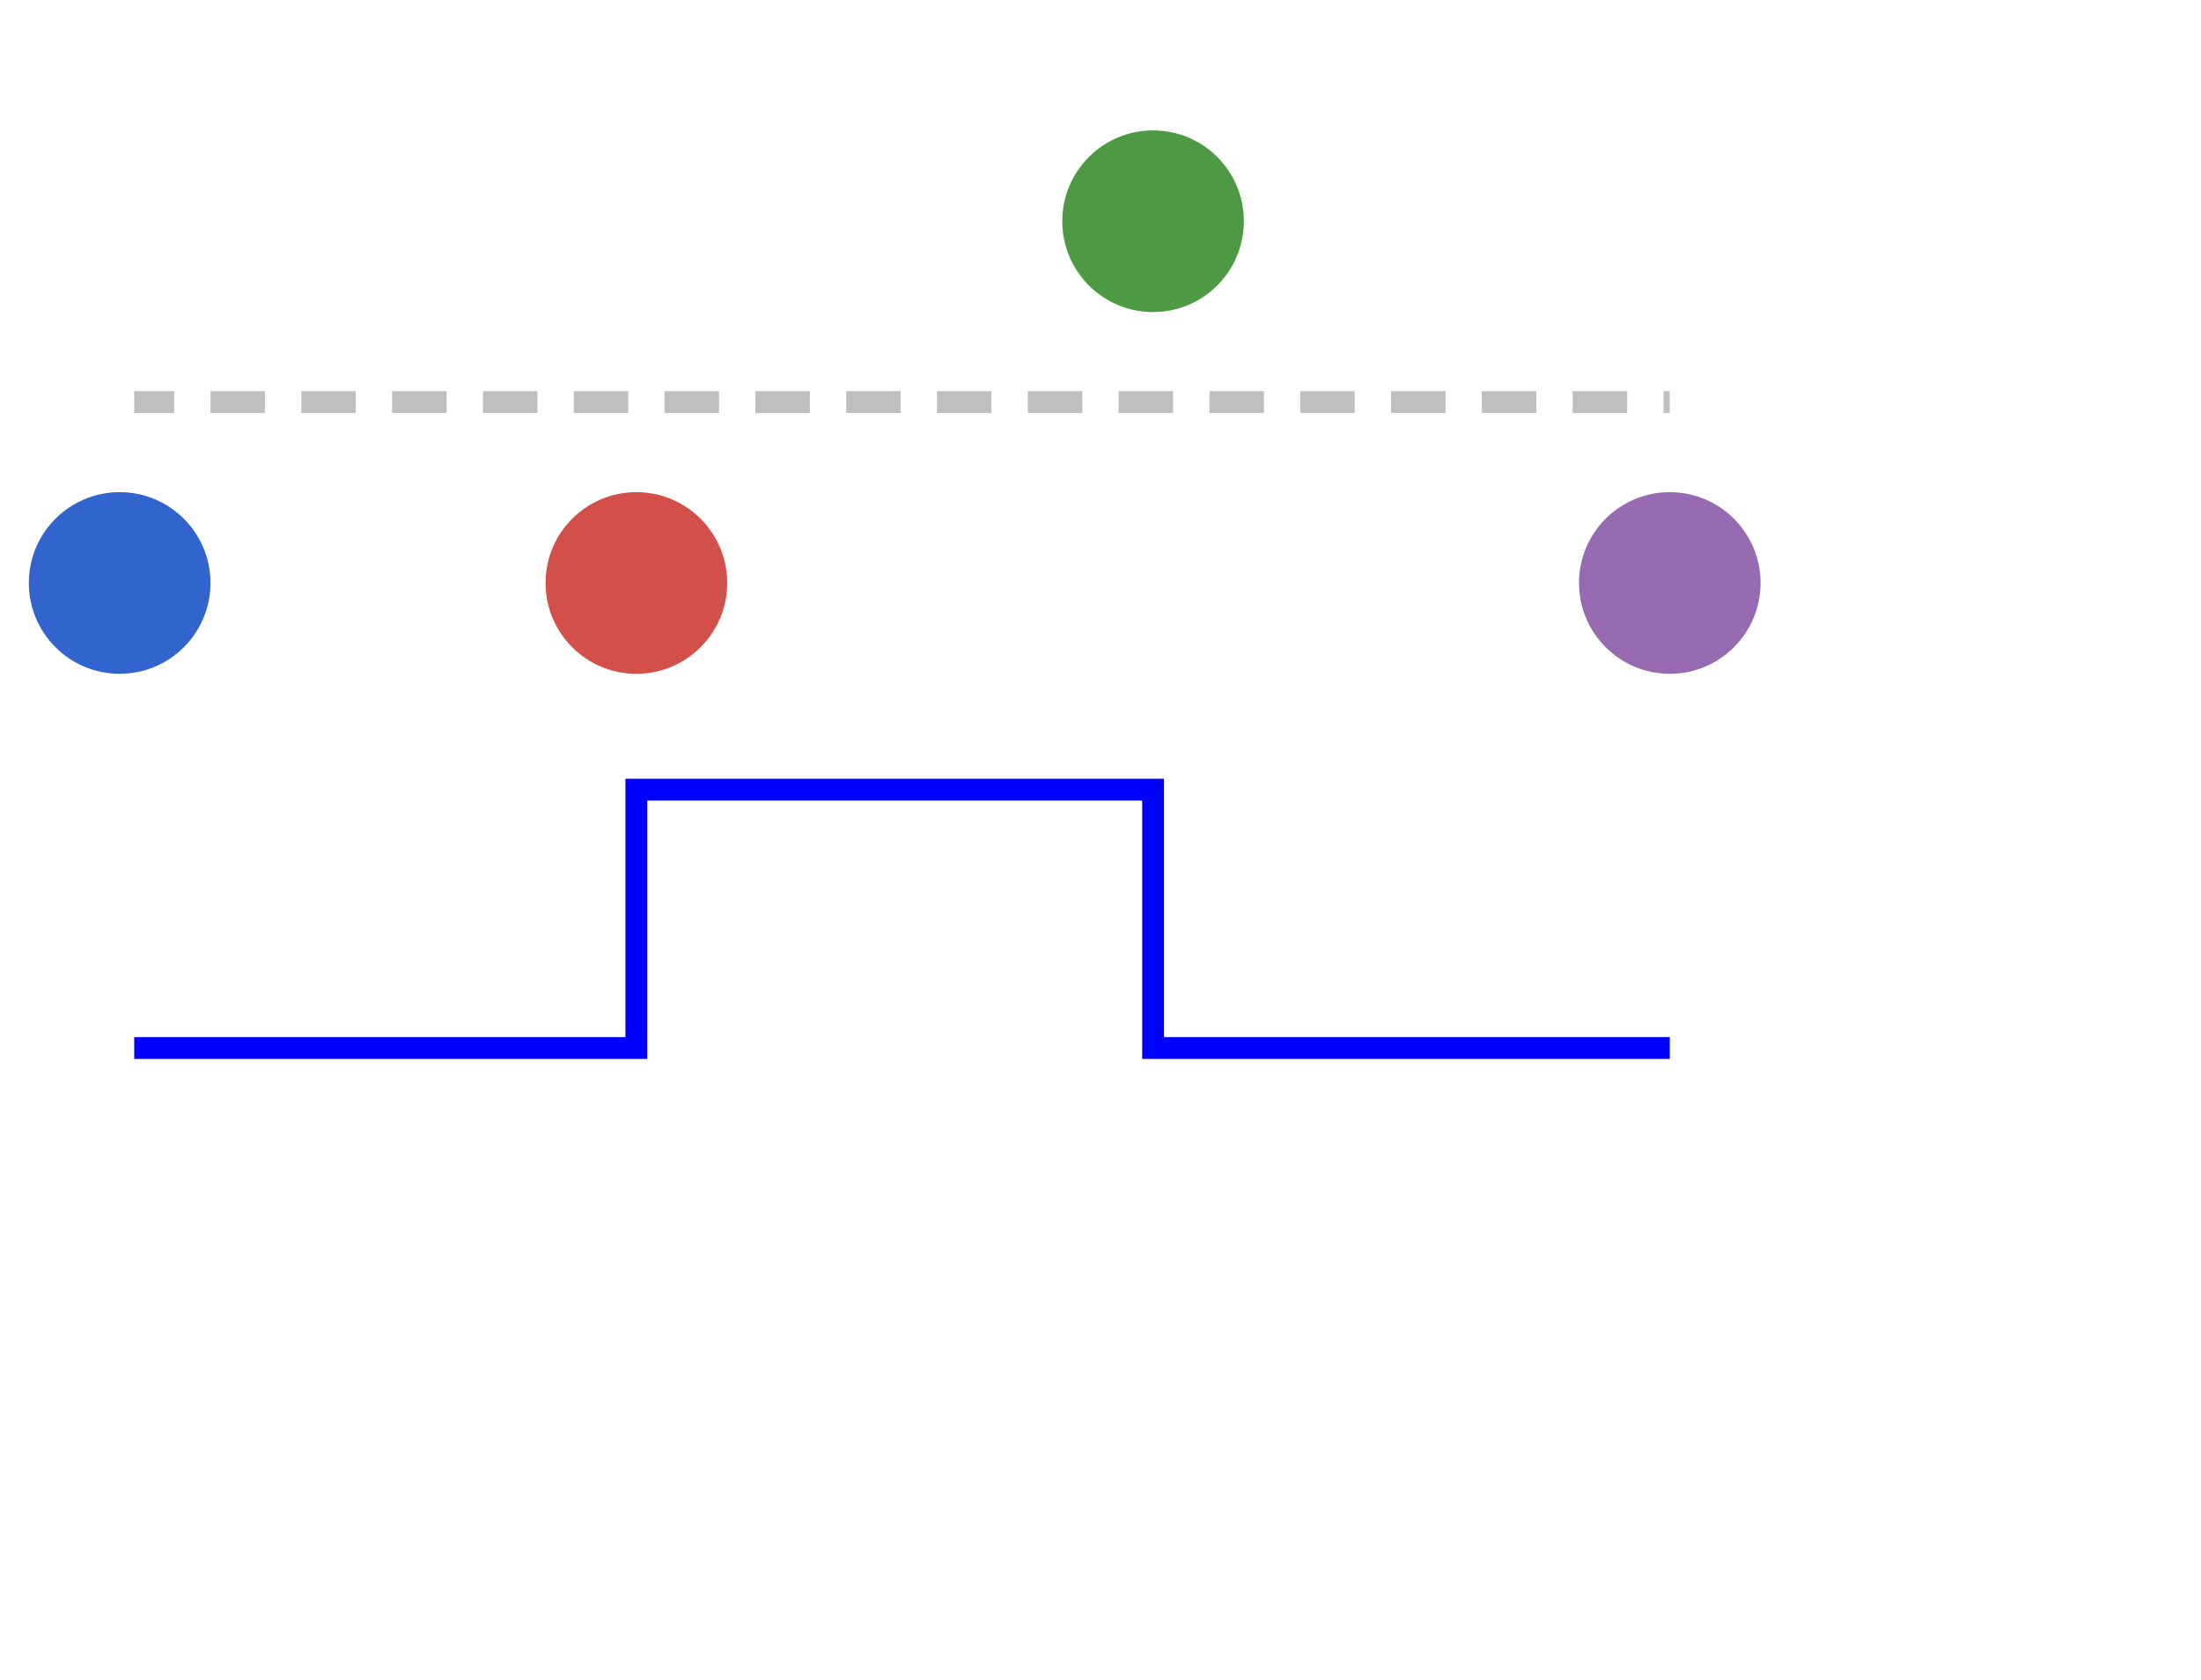
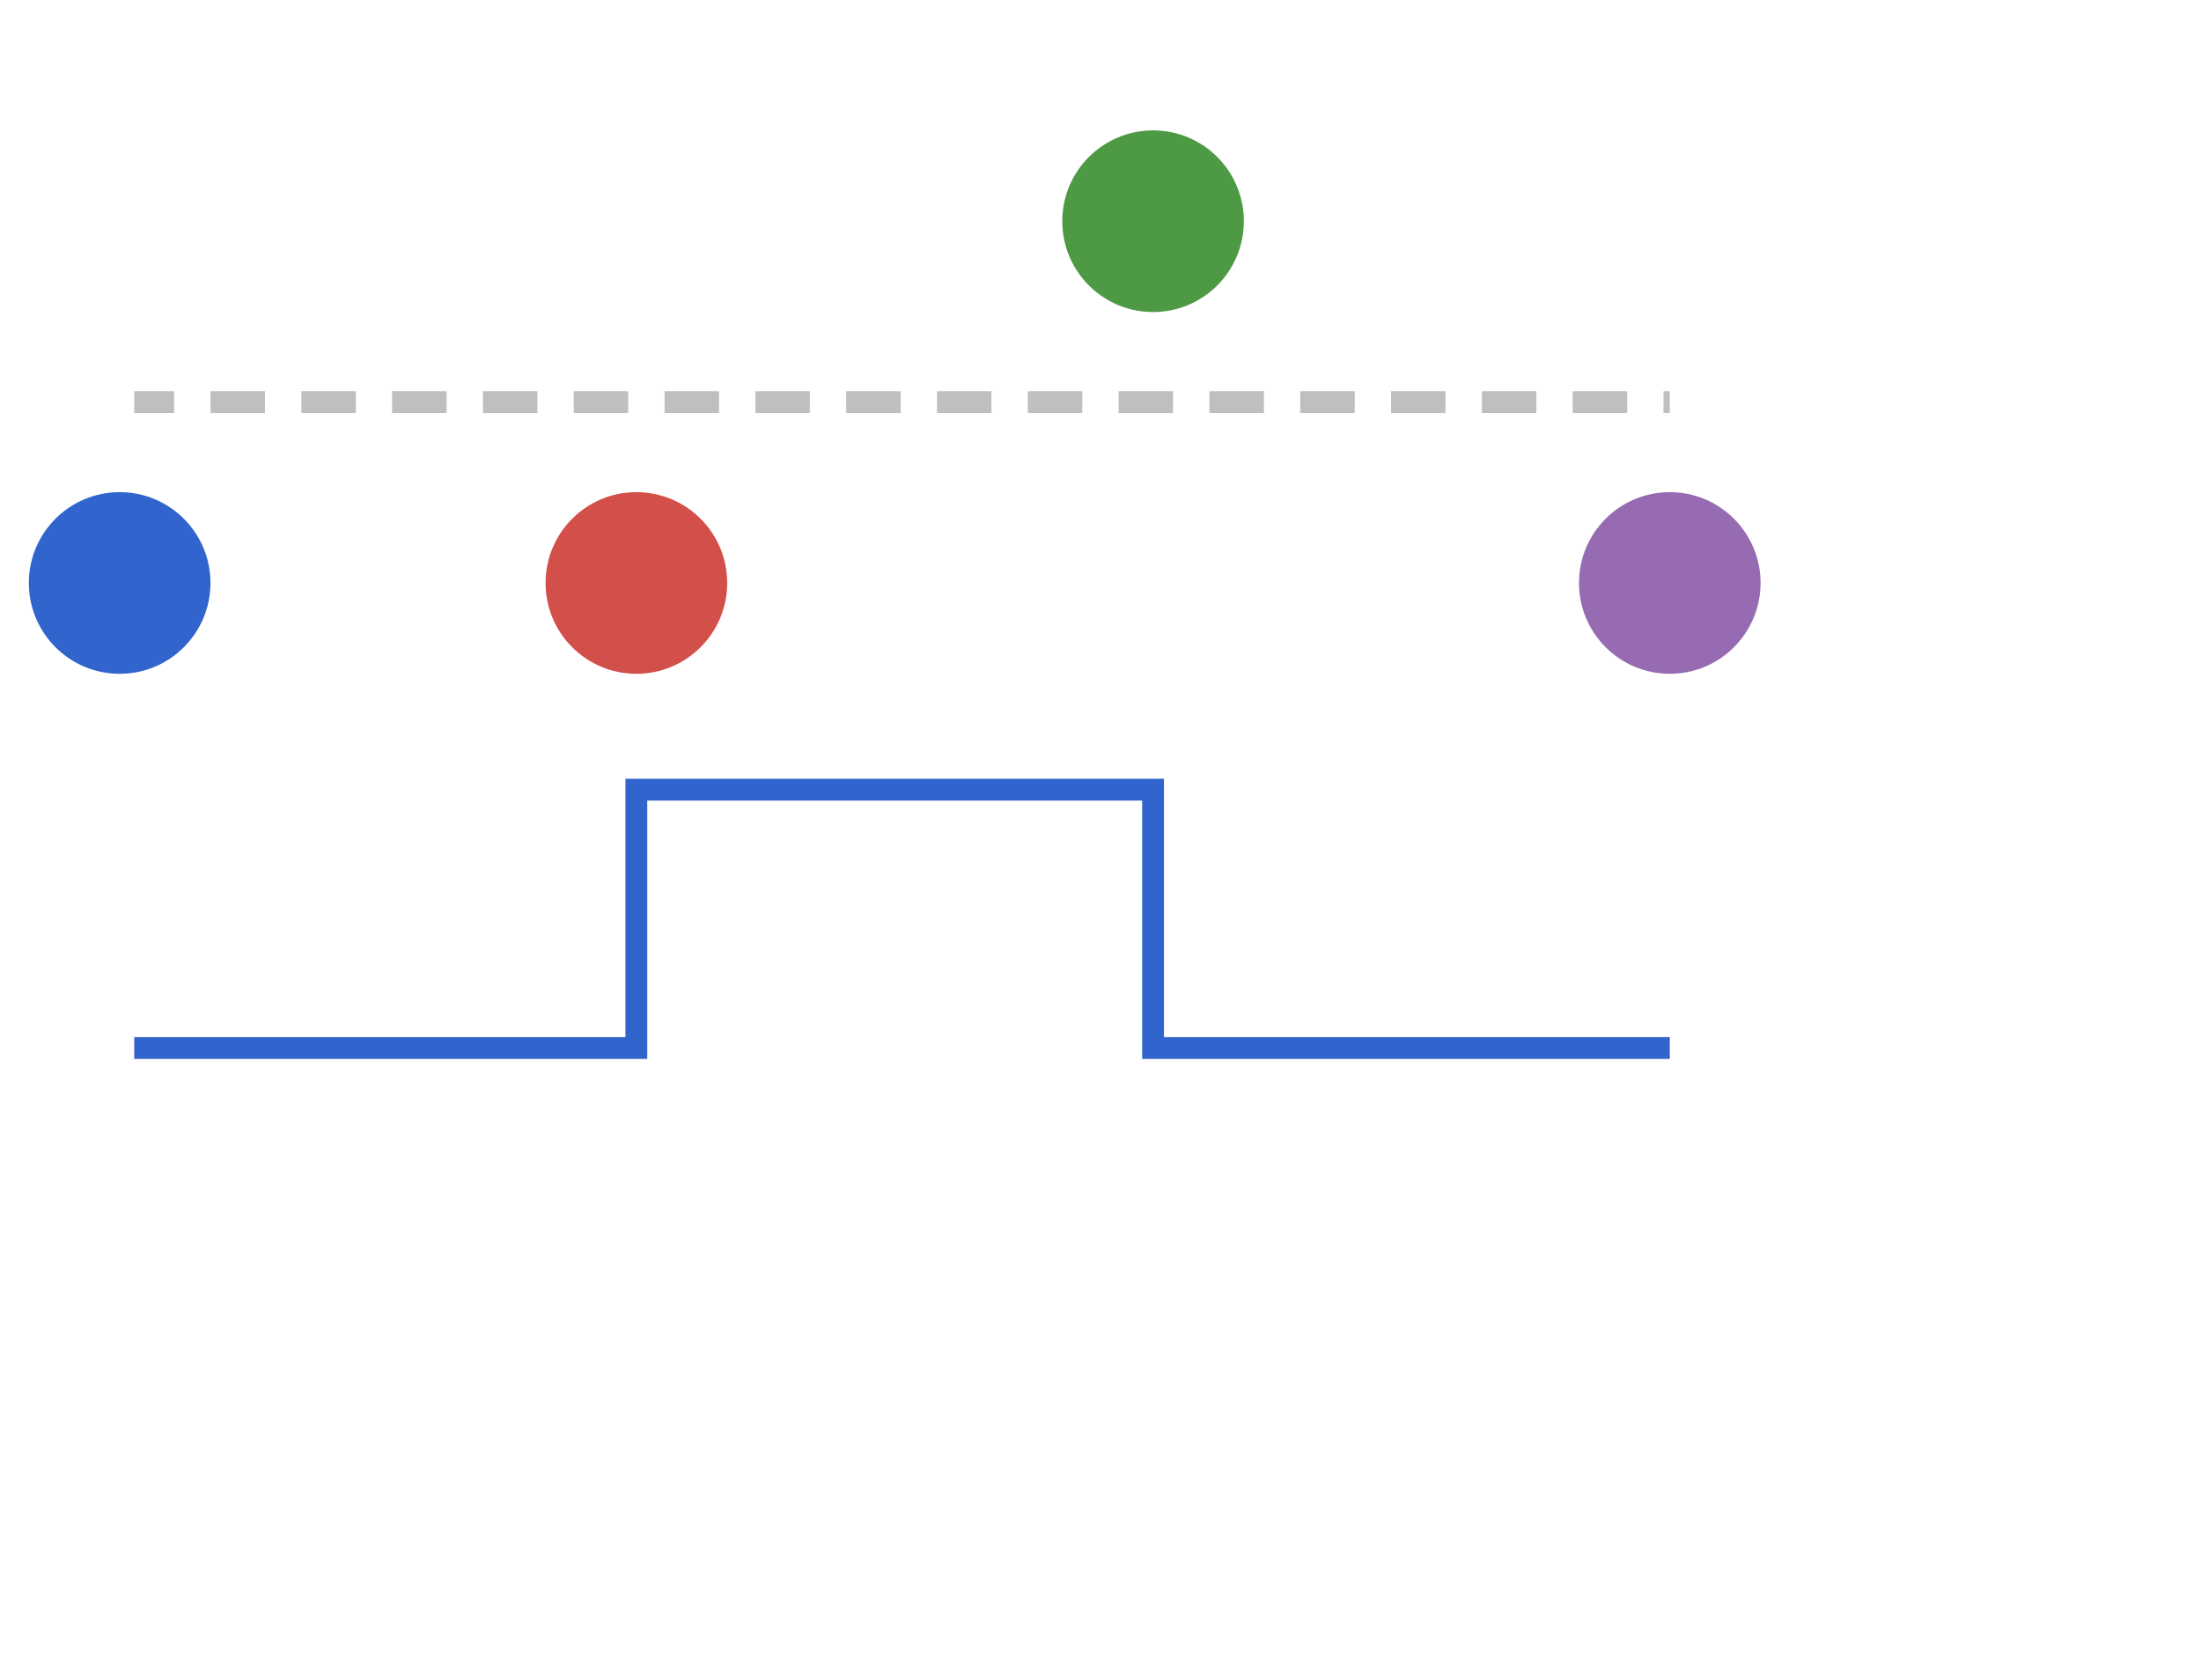
<svg xmlns="http://www.w3.org/2000/svg" xmlns:xlink="http://www.w3.org/1999/xlink" width="120.748" height="92.145" viewBox="0 0 120.748 92.145">
  <defs>
    <g>
      <g id="glyph-0-0">
</g>
      <g id="glyph-0-1">
        <path d="M 3.359 -8 C 3.375 -8.047 3.391 -8.109 3.391 -8.172 C 3.391 -8.297 3.281 -8.297 3.25 -8.297 C 3.234 -8.297 2.812 -8.266 2.594 -8.234 C 2.391 -8.219 2.219 -8.203 2 -8.188 C 1.703 -8.156 1.625 -8.156 1.625 -7.938 C 1.625 -7.812 1.75 -7.812 1.859 -7.812 C 2.469 -7.812 2.469 -7.703 2.469 -7.594 C 2.469 -7.547 2.469 -7.516 2.422 -7.297 L 0.703 -0.469 C 0.656 -0.281 0.656 -0.266 0.656 -0.188 C 0.656 0.078 0.859 0.125 0.984 0.125 C 1.312 0.125 1.391 -0.141 1.484 -0.516 L 2.047 -2.75 C 2.906 -2.656 3.422 -2.297 3.422 -1.719 C 3.422 -1.656 3.422 -1.609 3.375 -1.422 C 3.328 -1.25 3.328 -1.094 3.328 -1.047 C 3.328 -0.344 3.797 0.125 4.406 0.125 C 4.953 0.125 5.234 -0.375 5.328 -0.547 C 5.578 -0.984 5.734 -1.656 5.734 -1.703 C 5.734 -1.766 5.688 -1.812 5.625 -1.812 C 5.516 -1.812 5.5 -1.766 5.453 -1.578 C 5.281 -0.953 5.031 -0.125 4.422 -0.125 C 4.188 -0.125 4.031 -0.234 4.031 -0.688 C 4.031 -0.922 4.078 -1.188 4.125 -1.359 C 4.172 -1.578 4.172 -1.594 4.172 -1.734 C 4.172 -2.438 3.531 -2.828 2.438 -2.969 C 2.875 -3.234 3.297 -3.703 3.469 -3.891 C 4.141 -4.656 4.609 -5.031 5.156 -5.031 C 5.438 -5.031 5.516 -4.953 5.594 -4.891 C 5.156 -4.844 4.984 -4.531 4.984 -4.297 C 4.984 -4 5.219 -3.906 5.375 -3.906 C 5.703 -3.906 5.984 -4.188 5.984 -4.562 C 5.984 -4.906 5.719 -5.266 5.172 -5.266 C 4.516 -5.266 3.984 -4.812 3.125 -3.844 C 3.016 -3.703 2.562 -3.25 2.125 -3.078 Z M 3.359 -8 " />
      </g>
      <g id="glyph-0-2">
        <path d="M 8.938 -7.297 C 9.047 -7.703 9.078 -7.812 9.922 -7.812 C 10.141 -7.812 10.25 -7.812 10.25 -8.031 C 10.25 -8.156 10.141 -8.156 10.078 -8.156 C 9.859 -8.156 9.609 -8.141 9.391 -8.141 L 7.969 -8.141 C 7.75 -8.141 7.5 -8.156 7.266 -8.156 C 7.188 -8.156 7.047 -8.156 7.047 -7.938 C 7.047 -7.812 7.125 -7.812 7.344 -7.812 C 8.062 -7.812 8.062 -7.719 8.062 -7.594 C 8.062 -7.562 8.062 -7.5 8.016 -7.312 L 7.297 -4.422 L 3.688 -4.422 L 4.406 -7.297 C 4.5 -7.703 4.531 -7.812 5.375 -7.812 C 5.594 -7.812 5.719 -7.812 5.719 -8.031 C 5.719 -8.156 5.609 -8.156 5.531 -8.156 C 5.312 -8.156 5.062 -8.141 4.844 -8.141 L 3.438 -8.141 C 3.203 -8.141 2.953 -8.156 2.719 -8.156 C 2.641 -8.156 2.5 -8.156 2.5 -7.938 C 2.5 -7.812 2.578 -7.812 2.812 -7.812 C 3.531 -7.812 3.531 -7.719 3.531 -7.594 C 3.531 -7.562 3.531 -7.5 3.484 -7.312 L 1.859 -0.891 C 1.75 -0.469 1.734 -0.344 0.906 -0.344 C 0.641 -0.344 0.547 -0.344 0.547 -0.125 C 0.547 0 0.688 0 0.719 0 C 0.938 0 1.188 -0.031 1.406 -0.031 L 2.828 -0.031 C 3.047 -0.031 3.297 0 3.531 0 C 3.625 0 3.75 0 3.75 -0.234 C 3.75 -0.344 3.641 -0.344 3.469 -0.344 C 2.734 -0.344 2.734 -0.438 2.734 -0.562 C 2.734 -0.578 2.734 -0.656 2.766 -0.75 L 3.578 -4.078 L 7.203 -4.078 C 7 -3.281 6.391 -0.781 6.375 -0.719 C 6.234 -0.359 6.047 -0.359 5.344 -0.344 C 5.203 -0.344 5.094 -0.344 5.094 -0.125 C 5.094 0 5.219 0 5.266 0 C 5.469 0 5.719 -0.031 5.953 -0.031 L 7.359 -0.031 C 7.594 -0.031 7.844 0 8.062 0 C 8.156 0 8.297 0 8.297 -0.234 C 8.297 -0.344 8.188 -0.344 8.016 -0.344 C 7.281 -0.344 7.281 -0.438 7.281 -0.562 C 7.281 -0.578 7.281 -0.656 7.297 -0.75 Z M 8.938 -7.297 " />
      </g>
      <g id="glyph-1-0">
</g>
      <g id="glyph-1-1">
        <path d="M 4.766 -2.766 L 8.062 -2.766 C 8.234 -2.766 8.453 -2.766 8.453 -2.969 C 8.453 -3.203 8.25 -3.203 8.062 -3.203 L 4.766 -3.203 L 4.766 -6.5 C 4.766 -6.672 4.766 -6.891 4.547 -6.891 C 4.328 -6.891 4.328 -6.688 4.328 -6.5 L 4.328 -3.203 L 1.031 -3.203 C 0.859 -3.203 0.641 -3.203 0.641 -2.984 C 0.641 -2.766 0.844 -2.766 1.031 -2.766 L 4.328 -2.766 L 4.328 0.531 C 4.328 0.703 4.328 0.922 4.547 0.922 C 4.766 0.922 4.766 0.719 4.766 0.531 Z M 4.766 -2.766 " />
      </g>
      <g id="glyph-2-0">
</g>
      <g id="glyph-2-1">
        <path d="M 0.422 0.969 C 0.344 1.219 0.328 1.281 0.016 1.281 C -0.094 1.281 -0.188 1.281 -0.188 1.438 C -0.188 1.5 -0.125 1.547 -0.078 1.547 C 0 1.547 0.031 1.516 0.625 1.516 C 1.188 1.516 1.359 1.547 1.422 1.547 C 1.453 1.547 1.562 1.547 1.562 1.391 C 1.562 1.281 1.453 1.281 1.359 1.281 C 0.984 1.281 0.984 1.234 0.984 1.156 C 0.984 1.109 1.125 0.547 1.359 -0.391 C 1.469 -0.203 1.719 0.078 2.141 0.078 C 3.125 0.078 4.141 -1.047 4.141 -2.203 C 4.141 -3 3.641 -3.516 3 -3.516 C 2.516 -3.516 2.141 -3.188 1.906 -2.953 C 1.734 -3.516 1.203 -3.516 1.125 -3.516 C 0.844 -3.516 0.641 -3.328 0.516 -3.078 C 0.328 -2.719 0.234 -2.312 0.234 -2.297 C 0.234 -2.219 0.297 -2.188 0.359 -2.188 C 0.469 -2.188 0.469 -2.219 0.531 -2.438 C 0.625 -2.844 0.766 -3.297 1.094 -3.297 C 1.297 -3.297 1.359 -3.109 1.359 -2.922 C 1.359 -2.844 1.328 -2.641 1.312 -2.578 Z M 1.875 -2.453 C 1.922 -2.594 1.922 -2.609 2.047 -2.75 C 2.344 -3.109 2.688 -3.297 2.969 -3.297 C 3.375 -3.297 3.516 -2.906 3.516 -2.547 C 3.516 -2.25 3.344 -1.391 3.109 -0.922 C 2.906 -0.5 2.516 -0.141 2.141 -0.141 C 1.609 -0.141 1.469 -0.766 1.469 -0.828 C 1.469 -0.844 1.484 -0.922 1.5 -0.953 Z M 1.875 -2.453 " />
      </g>
    </g>
    <clipPath id="clip-0">
      <path clip-rule="nonzero" d="M 90 47 L 120.746 47 L 120.746 92.145 L 90 92.145 Z M 90 47 " />
    </clipPath>
  </defs>
-   <path fill="none" stroke-width="1.196" stroke-linecap="butt" stroke-linejoin="miter" stroke="rgb(0%, 0%, 100%)" stroke-opacity="1" stroke-miterlimit="10" d="M 0.001 14.175 L 28.345 14.175 L 28.345 28.347 L 56.693 28.347 L 56.693 14.175 L 85.04 14.175 " transform="matrix(1, 0, 0, -1, 6.565, 71.663)" />
+   <path fill="none" stroke-width="1.196" stroke-linecap="butt" stroke-linejoin="miter" stroke="rgb(19.217%, 39.609%, 80.391%)" stroke-opacity="1" stroke-miterlimit="10" d="M 0.001 14.175 L 28.345 14.175 L 28.345 28.347 L 56.693 28.347 L 56.693 14.175 L 85.04 14.175 " transform="matrix(1, 0, 0, -1, 6.565, 71.663)" />
  <path fill="none" stroke-width="1.196" stroke-linecap="butt" stroke-linejoin="miter" stroke="rgb(75%, 75%, 75%)" stroke-opacity="1" stroke-dasharray="2.989 1.993" stroke-miterlimit="10" d="M 0.001 49.608 L 85.04 49.608 " transform="matrix(1, 0, 0, -1, 6.565, 71.663)" />
  <path fill="none" stroke-width="0.399" stroke-linecap="butt" stroke-linejoin="miter" stroke="rgb(100%, 100%, 100%)" stroke-opacity="1" stroke-miterlimit="10" d="M 28.345 -0.001 L 28.345 2.835 " transform="matrix(1, 0, 0, -1, 6.565, 71.663)" />
  <path fill="none" stroke-width="0.399" stroke-linecap="butt" stroke-linejoin="miter" stroke="rgb(100%, 100%, 100%)" stroke-opacity="1" stroke-miterlimit="10" d="M 56.693 -0.001 L 56.693 2.835 " transform="matrix(1, 0, 0, -1, 6.565, 71.663)" />
  <path fill="none" stroke-width="0.399" stroke-linecap="butt" stroke-linejoin="miter" stroke="rgb(100%, 100%, 100%)" stroke-opacity="1" stroke-miterlimit="10" d="M 85.04 -0.001 L 85.04 2.835 " transform="matrix(1, 0, 0, -1, 6.565, 71.663)" />
  <path fill="none" stroke-width="1.594" stroke-linecap="butt" stroke-linejoin="miter" stroke="rgb(100%, 100%, 100%)" stroke-opacity="1" stroke-miterlimit="10" d="M 107.318 -0.001 L 0.001 -0.001 L 0.001 64.8 " transform="matrix(1, 0, 0, -1, 6.565, 71.663)" />
  <path fill-rule="nonzero" fill="rgb(100%, 100%, 100%)" fill-opacity="1" d="M 117.684 71.664 L 112.562 69.719 L 114.281 71.664 L 112.562 73.609 Z M 117.684 71.664 " />
  <g clip-path="url(#clip-0)">
    <path fill="none" stroke-width="1.594" stroke-linecap="butt" stroke-linejoin="miter" stroke="rgb(100%, 100%, 100%)" stroke-opacity="1" stroke-miterlimit="10" d="M 7.694 -0.001 L 2.573 1.944 L 4.292 -0.001 L 2.573 -1.946 Z M 7.694 -0.001 " transform="matrix(1, 0, 0, -1, 109.9895, 71.663)" />
  </g>
  <path fill-rule="nonzero" fill="rgb(100%, 100%, 100%)" fill-opacity="1" stroke-width="1.594" stroke-linecap="butt" stroke-linejoin="miter" stroke="rgb(100%, 100%, 100%)" stroke-opacity="1" stroke-miterlimit="10" d="M 7.692 -0.001 L 2.575 1.944 L 4.294 -0.001 L 2.575 -1.947 Z M 7.692 -0.001 " transform="matrix(0, -1, -1, 0, 6.565, 10.75876)" />
  <g fill="rgb(100%, 100%, 100%)" fill-opacity="1">
    <use xlink:href="#glyph-0-1" x="3.32" y="87.153" />
  </g>
  <g fill="rgb(100%, 100%, 100%)" fill-opacity="1">
    <use xlink:href="#glyph-0-1" x="73.921" y="85.481" />
  </g>
  <g fill="rgb(100%, 100%, 100%)" fill-opacity="1">
    <use xlink:href="#glyph-1-1" x="83.067" y="85.481" />
  </g>
  <g fill="rgb(100%, 100%, 100%)" fill-opacity="1">
    <use xlink:href="#glyph-0-2" x="94.828" y="85.481" />
  </g>
  <g fill="rgb(100%, 100%, 100%)" fill-opacity="1">
    <use xlink:href="#glyph-2-1" x="104.527" y="87.275" />
  </g>
  <path fill-rule="nonzero" fill="rgb(19.217%, 39.609%, 80.391%)" fill-opacity="1" d="M 11.547 31.977 C 11.547 29.227 9.316 26.996 6.566 26.996 C 3.812 26.996 1.582 29.227 1.582 31.977 C 1.582 34.73 3.812 36.961 6.566 36.961 C 9.316 36.961 11.547 34.73 11.547 31.977 Z M 11.547 31.977 " />
  <path fill-rule="nonzero" fill="rgb(82.744%, 30.98%, 28.625%)" fill-opacity="1" d="M 39.895 31.977 C 39.895 29.227 37.664 26.996 34.91 26.996 C 32.16 26.996 29.93 29.227 29.93 31.977 C 29.93 34.73 32.16 36.961 34.91 36.961 C 37.664 36.961 39.895 34.73 39.895 31.977 Z M 39.895 31.977 " />
  <path fill-rule="nonzero" fill="rgb(30.588%, 59.999%, 26.276%)" fill-opacity="1" d="M 68.238 12.133 C 68.238 9.383 66.012 7.152 63.258 7.152 C 60.508 7.152 58.277 9.383 58.277 12.133 C 58.277 14.887 60.508 17.117 63.258 17.117 C 66.012 17.117 68.238 14.887 68.238 12.133 Z M 68.238 12.133 " />
  <path fill-rule="nonzero" fill="rgb(58.823%, 41.962%, 69.803%)" fill-opacity="1" d="M 96.586 31.977 C 96.586 29.227 94.355 26.996 91.605 26.996 C 88.855 26.996 86.625 29.227 86.625 31.977 C 86.625 34.73 88.855 36.961 91.605 36.961 C 94.355 36.961 96.586 34.73 96.586 31.977 Z M 96.586 31.977 " />
</svg>
